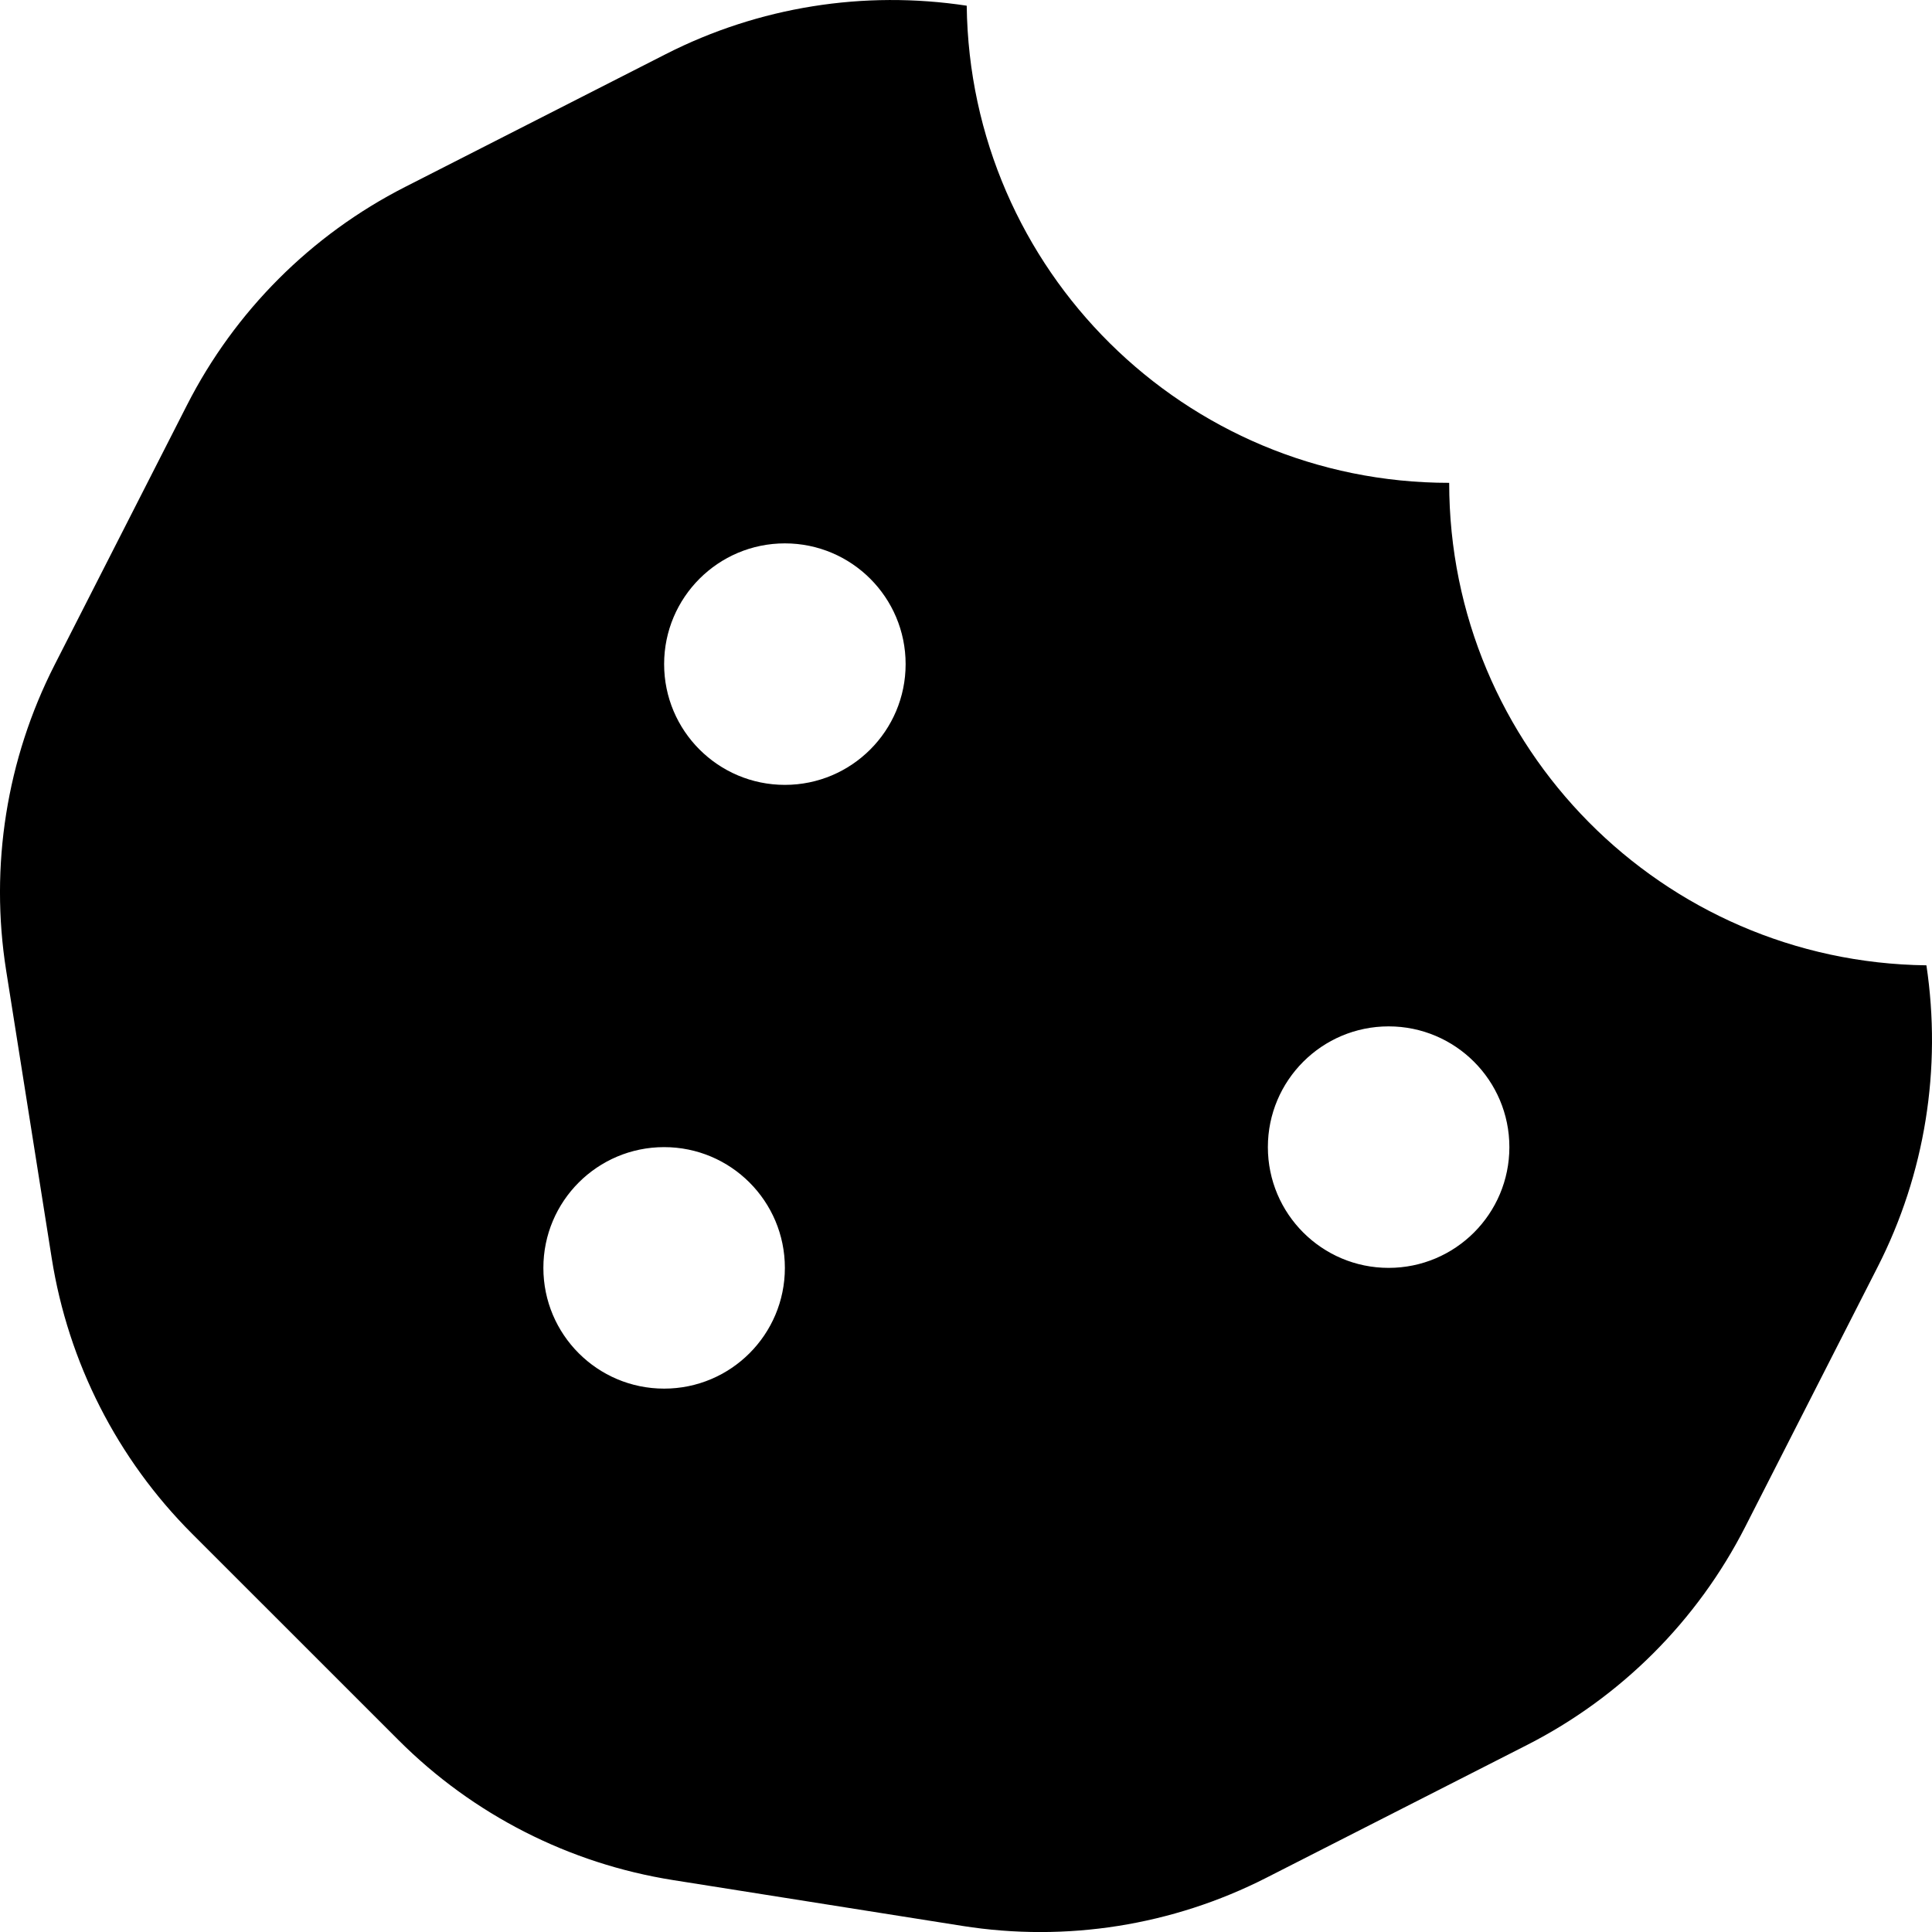
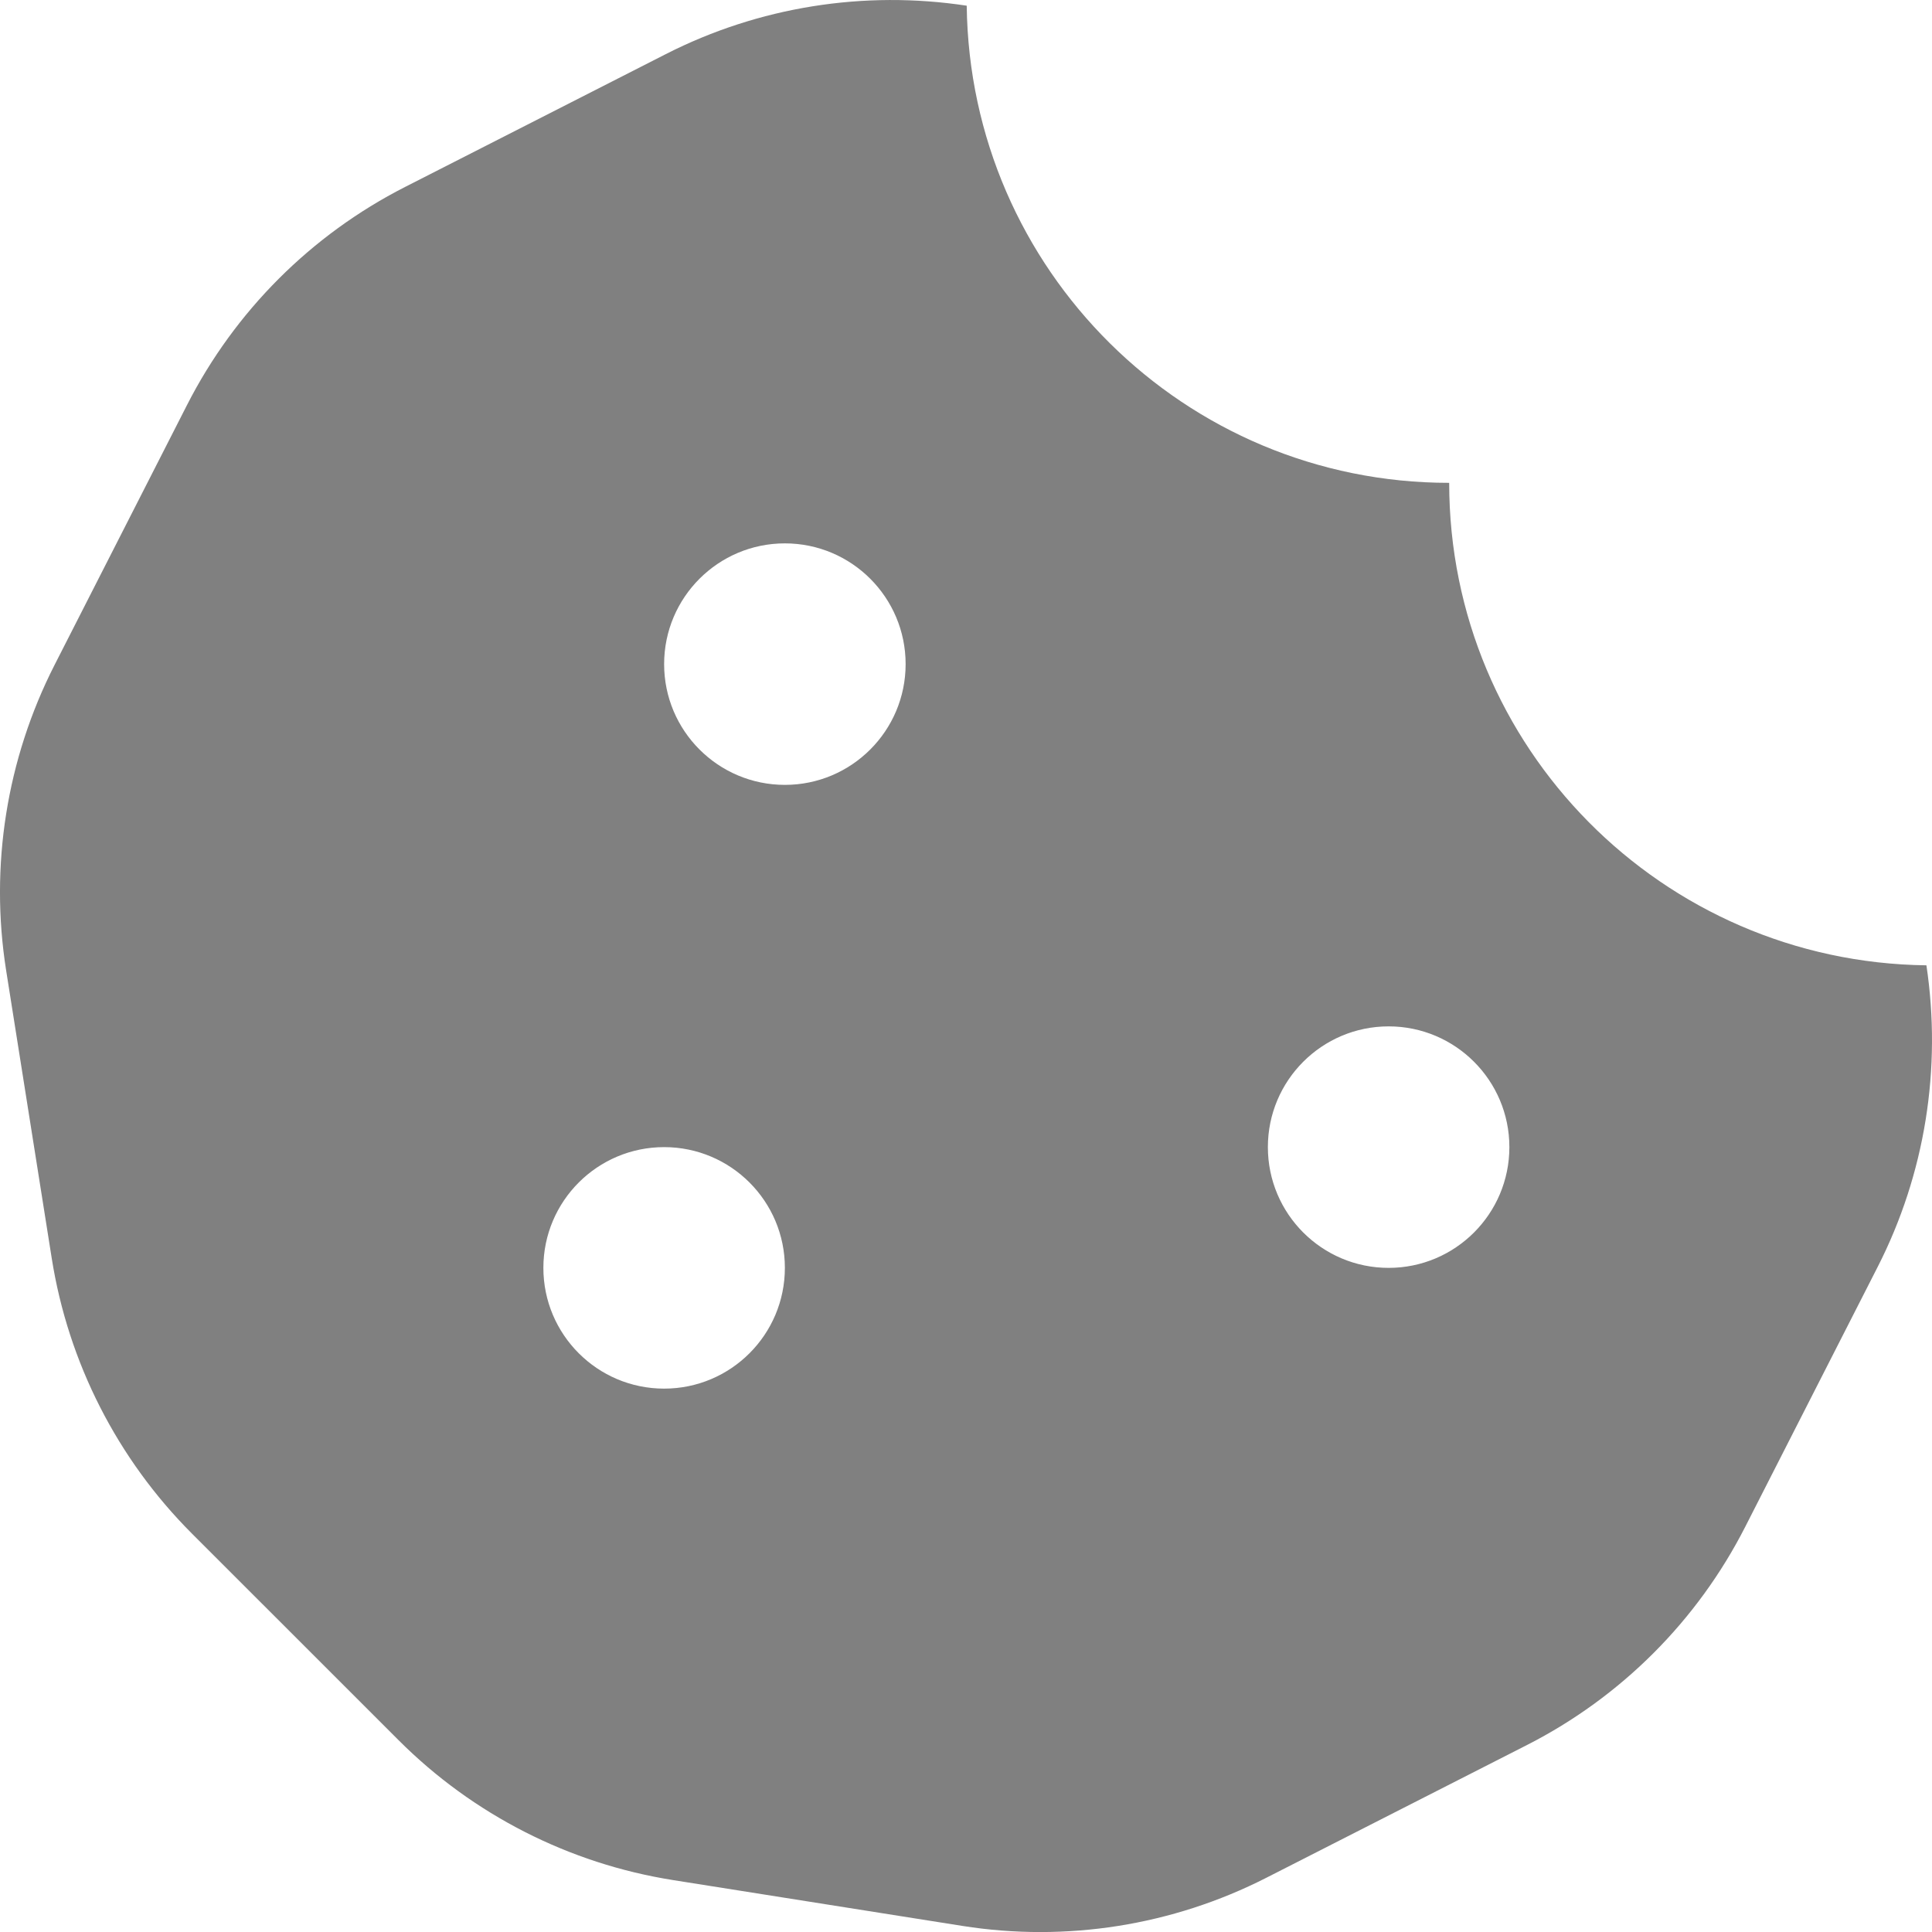
<svg xmlns="http://www.w3.org/2000/svg" viewBox="0 0 512 512">
-   <path d="M510.52 255.82c-69.97-.85-126.47-57.69-126.47-127.86-70.17 0-127-56.49-127.86-126.45-27.26-4.14-55.13.3-79.72 12.82l-69.13 35.22a132.221 132.221 0 0 0-57.79 57.81l-35.1 68.88a132.645 132.645 0 0 0-12.82 80.95l12.08 76.27a132.521 132.521 0 0 0 37.16 72.96l54.77 54.76a132.036 132.036 0 0 0 72.71 37.06l76.71 12.15c27.51 4.36 55.7-.11 80.53-12.76l69.13-35.21a132.273 132.273 0 0 0 57.79-57.81l35.1-68.88c12.56-24.64 17.01-52.58 12.91-79.91zM176 368c-17.67 0-32-14.33-32-32s14.33-32 32-32 32 14.33 32 32-14.33 32-32 32zm32-160c-17.67 0-32-14.33-32-32s14.33-32 32-32 32 14.33 32 32-14.33 32-32 32zm160 128c-17.67 0-32-14.33-32-32s14.33-32 32-32 32 14.33 32 32-14.33 32-32 32z" />
+   <path fill="#808080" d="M510.52 255.82c-69.97-.85-126.47-57.69-126.47-127.86-70.17 0-127-56.49-127.86-126.45-27.26-4.14-55.13.3-79.72 12.82l-69.13 35.22a132.221 132.221 0 0 0-57.79 57.81l-35.1 68.88a132.645 132.645 0 0 0-12.82 80.95l12.08 76.27a132.521 132.521 0 0 0 37.16 72.96l54.77 54.76a132.036 132.036 0 0 0 72.71 37.06l76.71 12.15c27.51 4.36 55.7-.11 80.53-12.76l69.13-35.21a132.273 132.273 0 0 0 57.79-57.81l35.1-68.88c12.56-24.64 17.01-52.58 12.91-79.91zM176 368c-17.67 0-32-14.33-32-32s14.33-32 32-32 32 14.33 32 32-14.33 32-32 32zm32-160c-17.67 0-32-14.33-32-32s14.33-32 32-32 32 14.33 32 32-14.33 32-32 32zm160 128c-17.67 0-32-14.33-32-32s14.33-32 32-32 32 14.33 32 32-14.33 32-32 32z" />
</svg>
